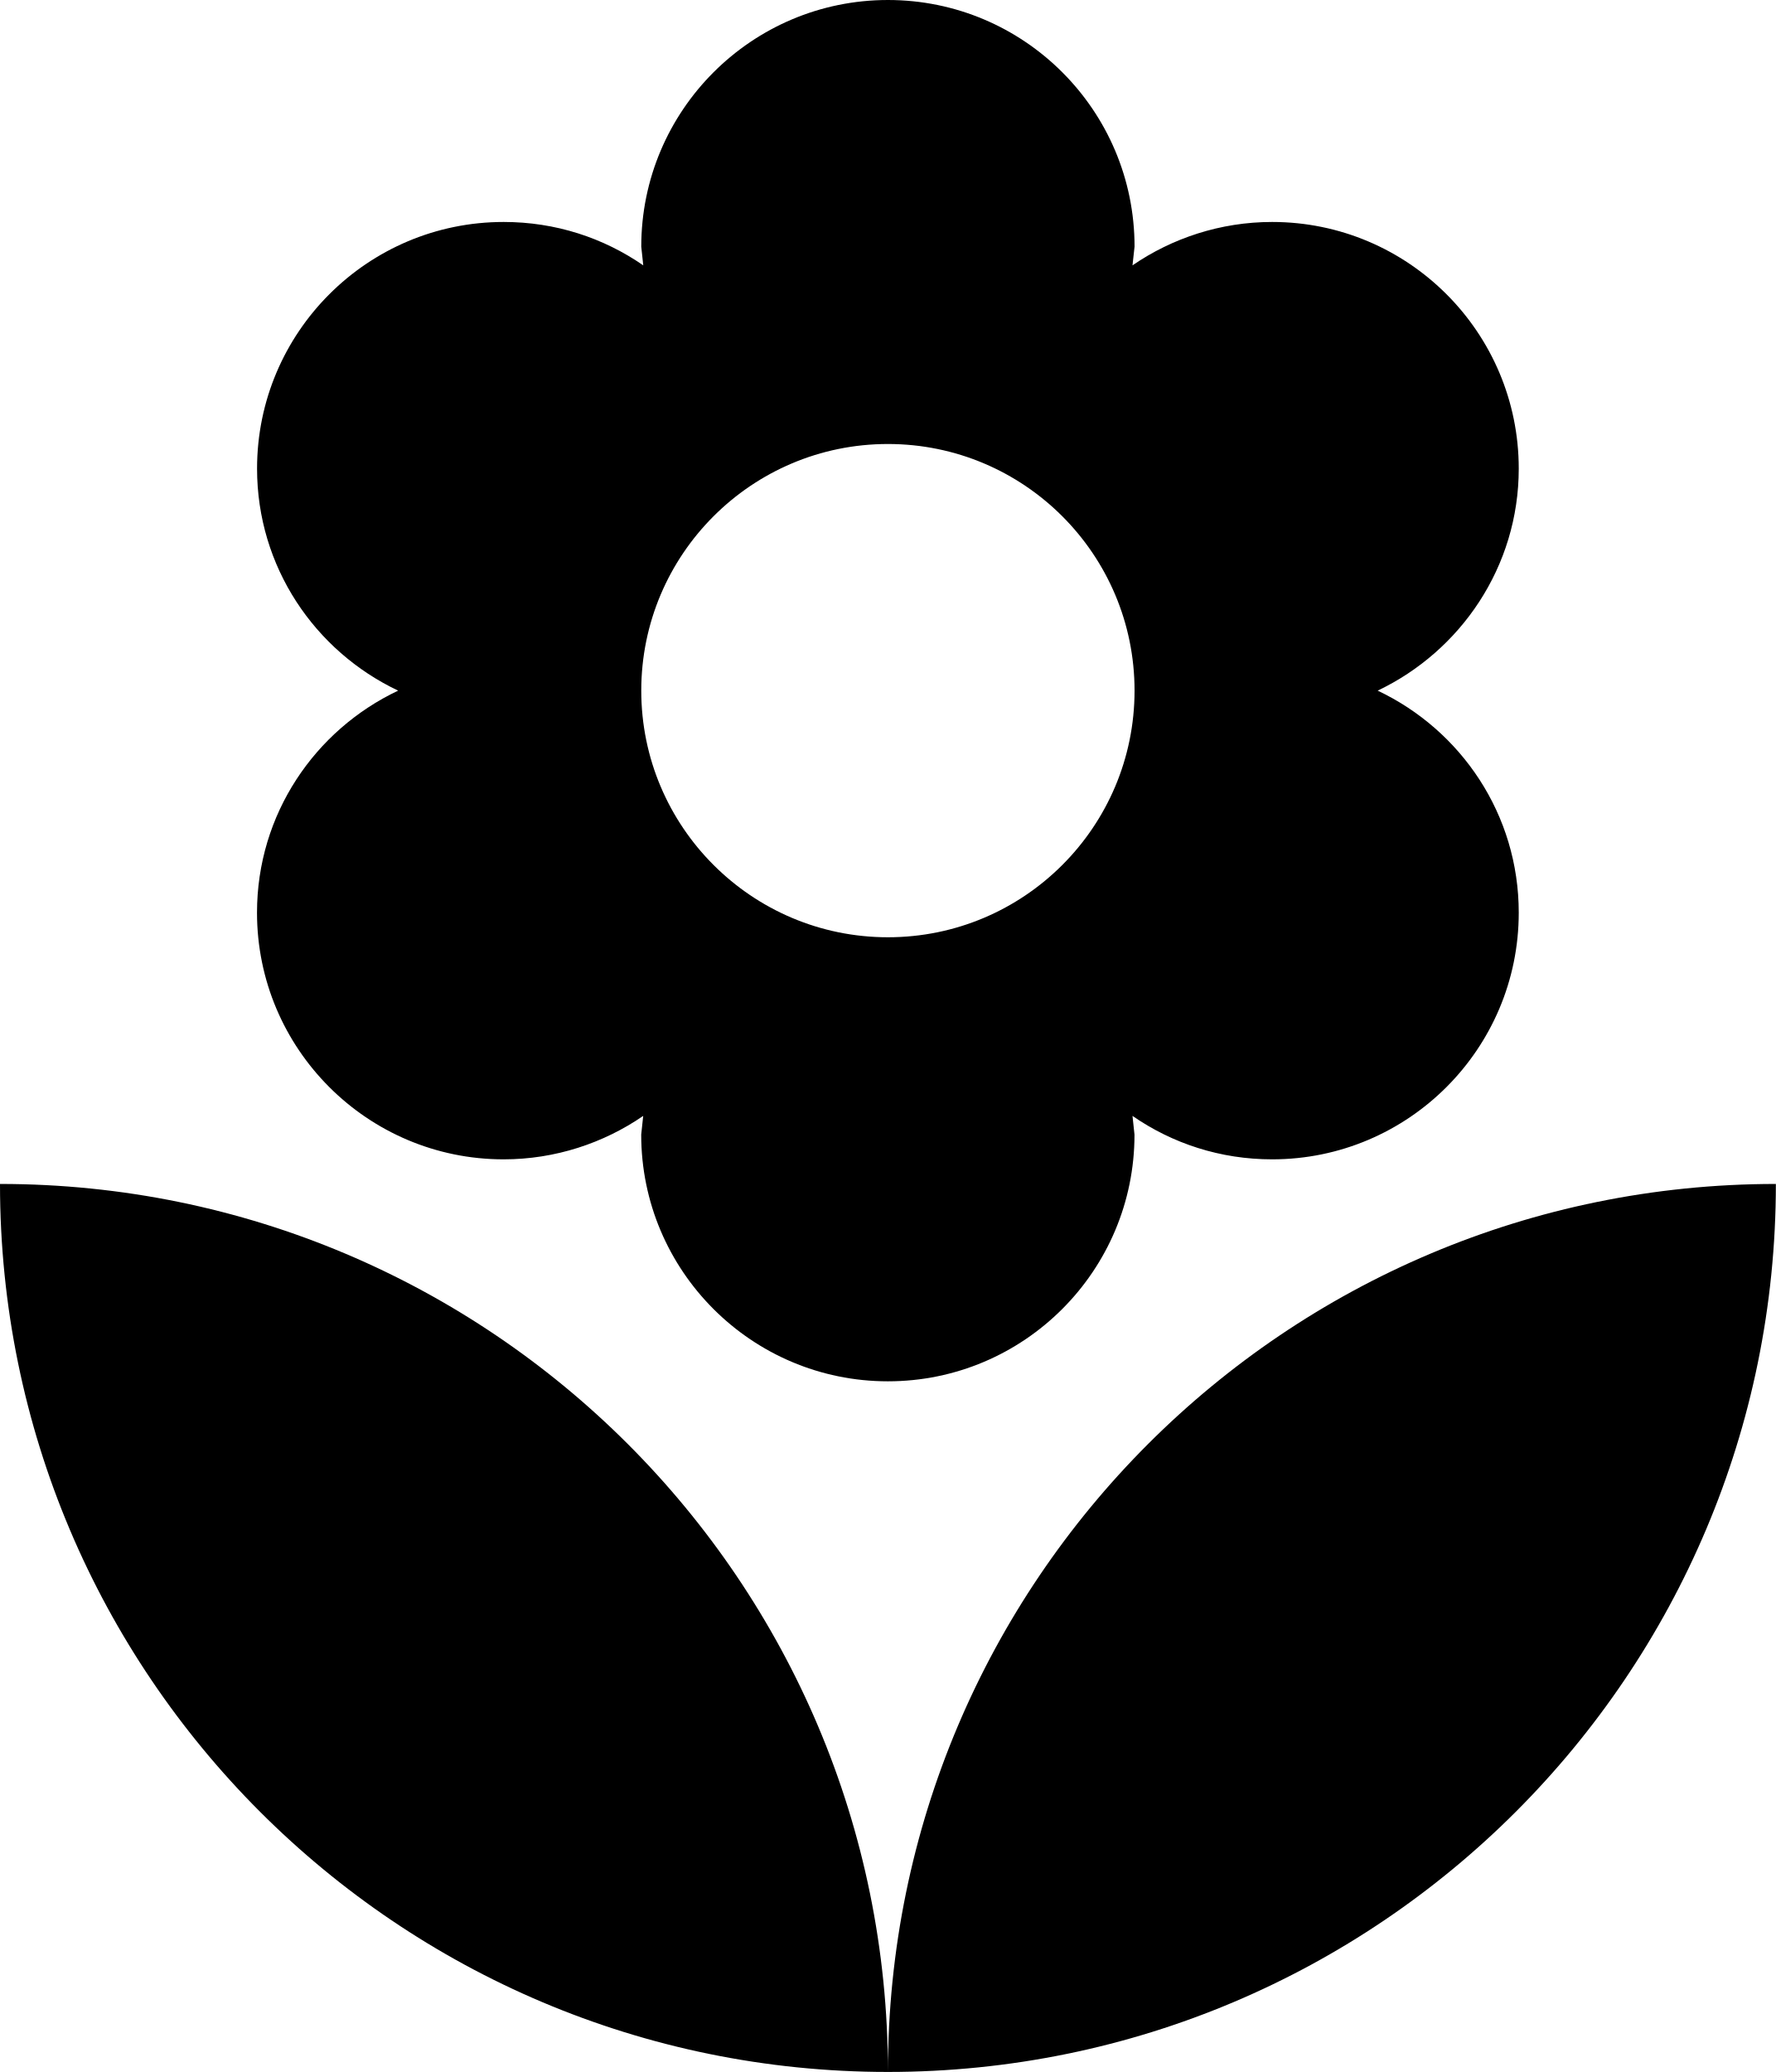
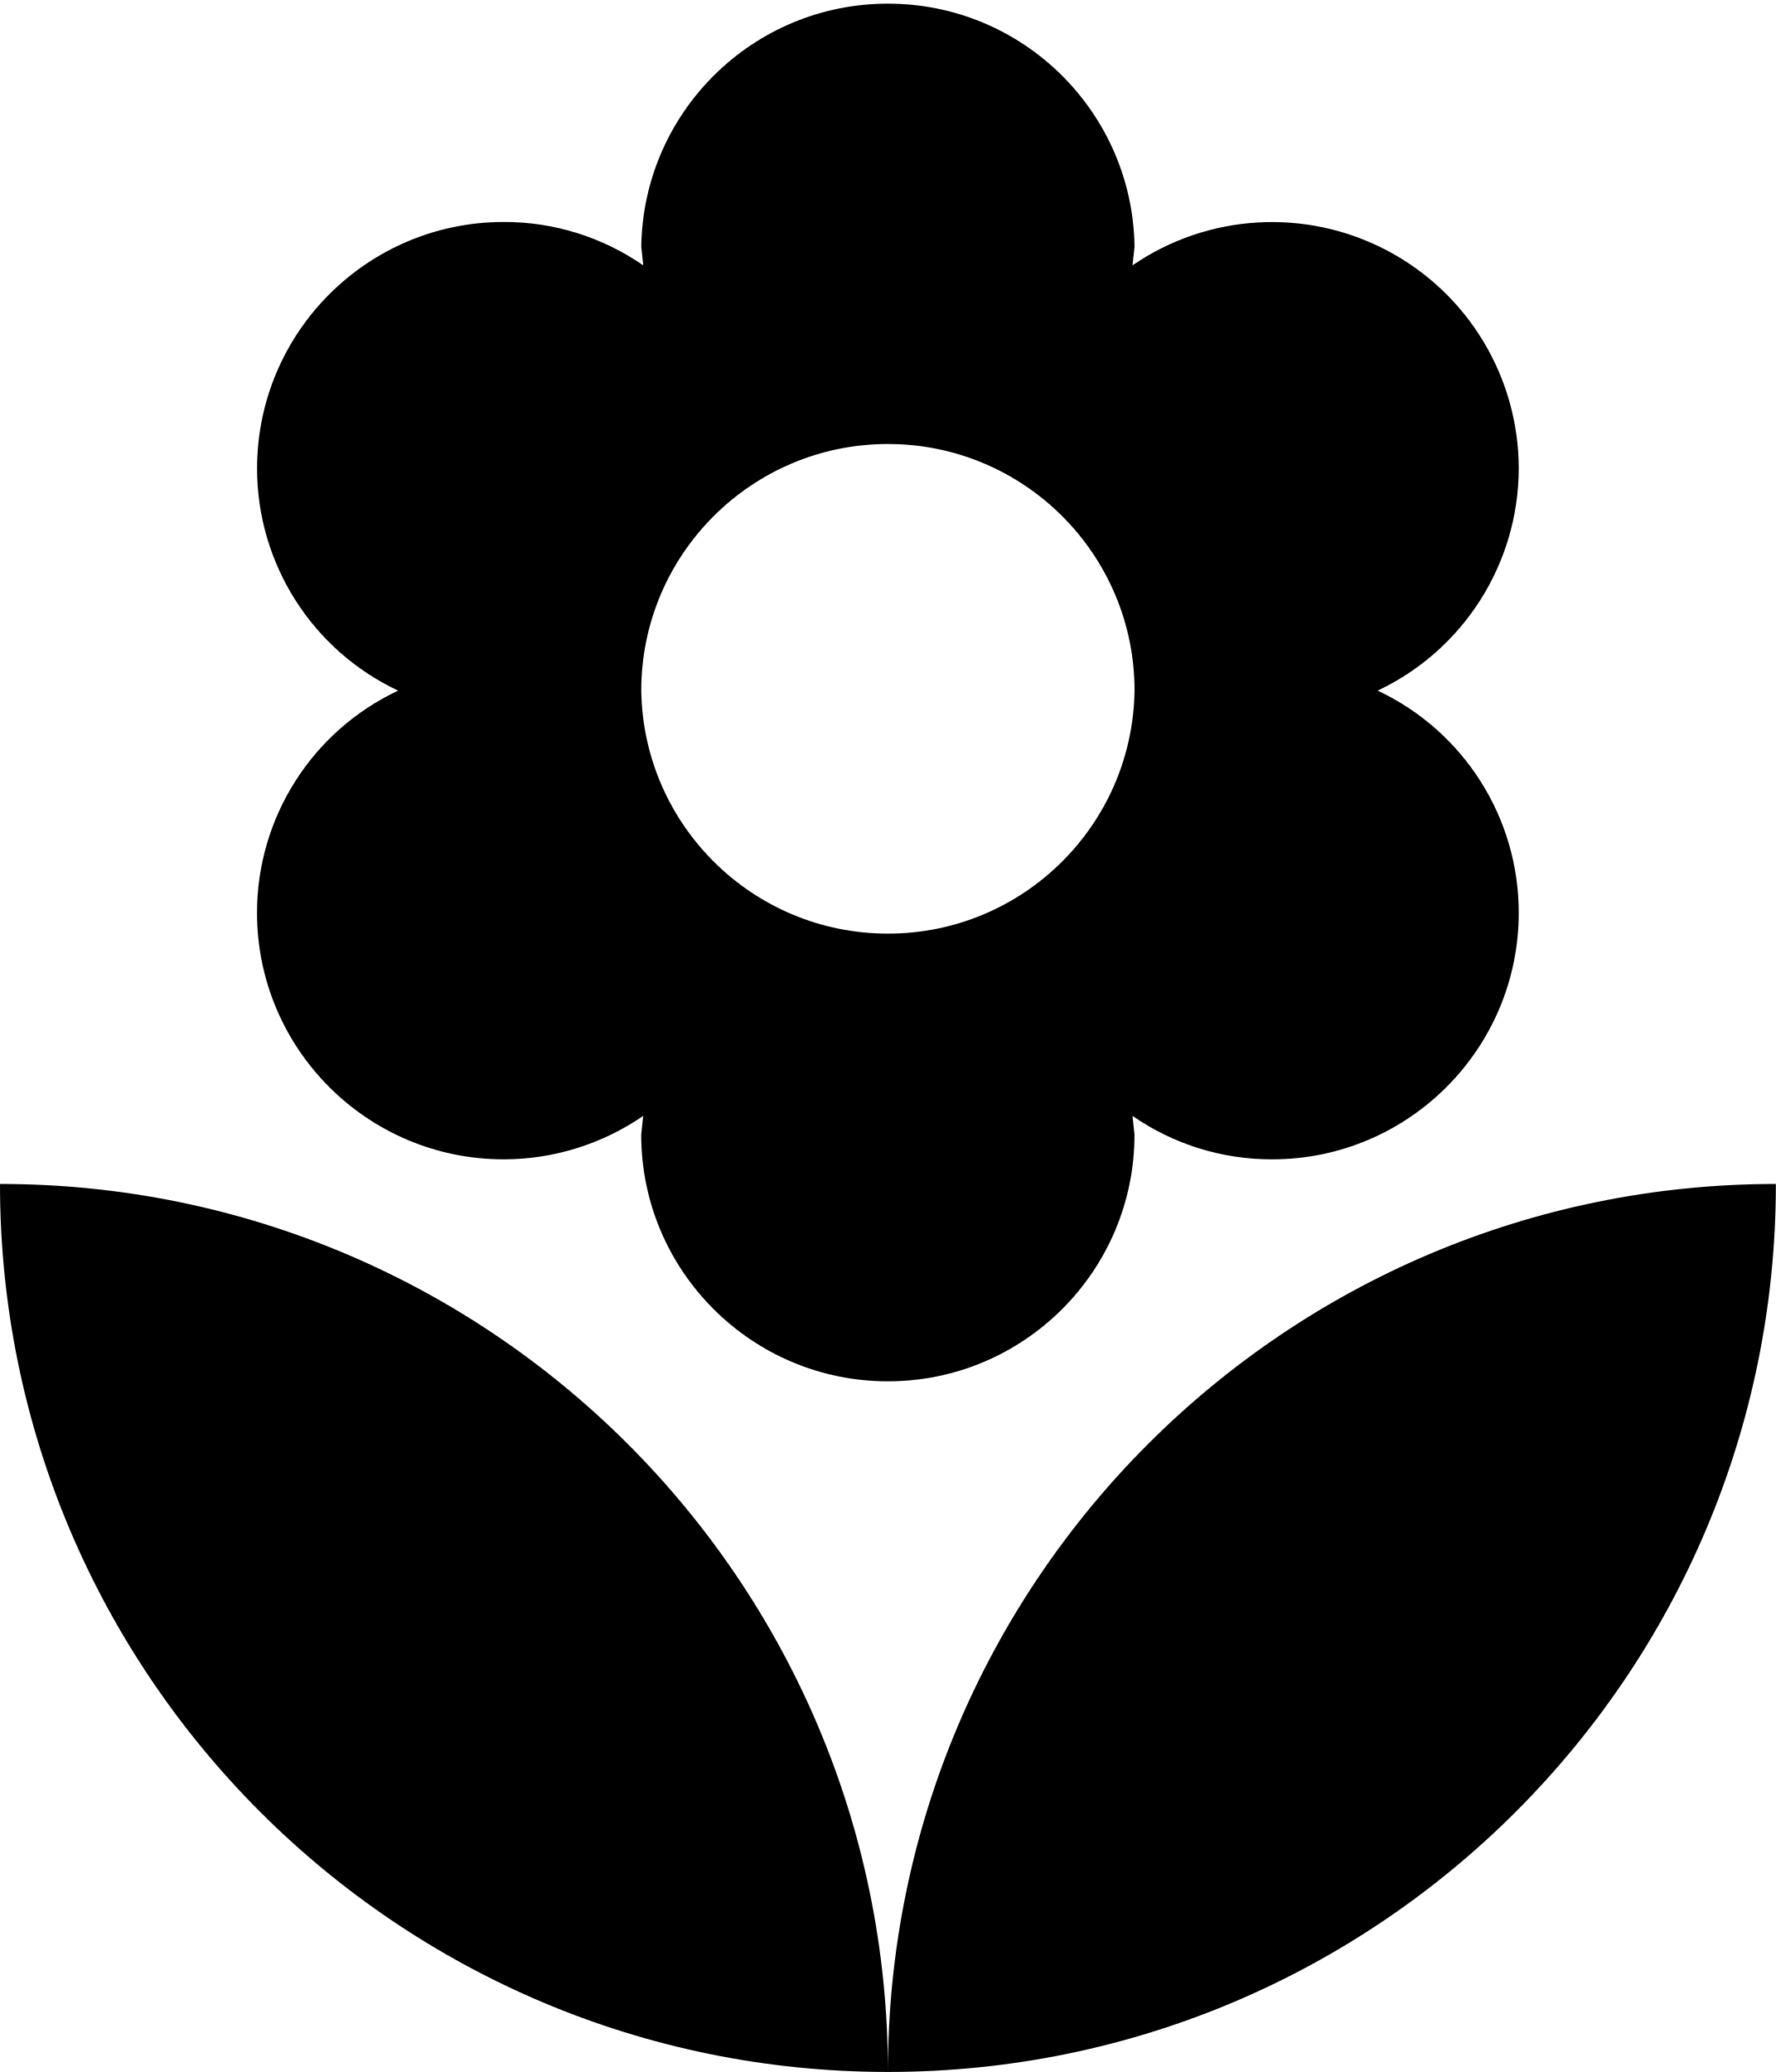
<svg xmlns="http://www.w3.org/2000/svg" width="31.972" height="37.301" viewBox="8.014 4.35 31.972 37.301">
-   <path d="M24 41.65c8.827 0 15.986-7.159 15.986-15.986C31.158 25.664 24 32.822 24 41.65zM12.641 20.78c0 2.451 1.989 4.441 4.44 4.441.932 0 1.803-.294 2.513-.782l-.036.337c0 2.451 1.99 4.441 4.441 4.441s4.44-1.99 4.44-4.441l-.036-.337c.719.497 1.582.782 2.514.782 2.451 0 4.44-1.99 4.44-4.441 0-1.768-1.038-3.286-2.54-3.997 1.492-.71 2.54-2.229 2.54-3.997 0-2.451-1.989-4.44-4.44-4.44-.932 0-1.803.293-2.514.781l.037-.337c0-2.451-1.989-4.44-4.44-4.44s-4.441 1.99-4.441 4.44l.036.337c-.719-.497-1.581-.781-2.513-.781-2.451 0-4.44 1.99-4.44 4.44 0 1.768 1.039 3.286 2.54 3.997-1.502.711-2.541 2.229-2.541 3.997zM24 12.343c2.451 0 4.44 1.989 4.44 4.44 0 2.451-1.989 4.44-4.44 4.44s-4.441-1.99-4.441-4.44c0-2.451 1.99-4.44 4.441-4.44zM8.014 25.664c0 8.827 7.158 15.986 15.986 15.986 0-8.828-7.158-15.986-15.986-15.986z" />
+   <path d="M24 41.65c8.827 0 15.986-7.159 15.986-15.986C31.158 25.664 24 32.822 24 41.65zM12.641 20.78a4.442 4.442 0 0 0 4.44 4.441c.932 0 1.803-.294 2.513-.782l-.036.337c0 2.451 1.99 4.441 4.441 4.441s4.44-1.99 4.44-4.441l-.036-.337a4.396 4.396 0 0 0 2.514.782c2.451 0 4.44-1.99 4.44-4.441a4.418 4.418 0 0 0-2.54-3.997 4.434 4.434 0 0 0 2.54-3.997 4.441 4.441 0 0 0-6.954-3.659l.037-.337a4.441 4.441 0 0 0-8.881 0l.036.337a4.392 4.392 0 0 0-2.513-.781 4.442 4.442 0 0 0-4.44 4.44 4.42 4.42 0 0 0 2.54 3.997 4.42 4.42 0 0 0-2.541 3.997zM24 12.343a4.441 4.441 0 0 1 4.44 4.44 4.441 4.441 0 0 1-8.881 0c0-2.451 1.99-4.44 4.441-4.44zM8.014 25.664c0 8.827 7.158 15.986 15.986 15.986 0-8.828-7.158-15.986-15.986-15.986z" />
</svg>
